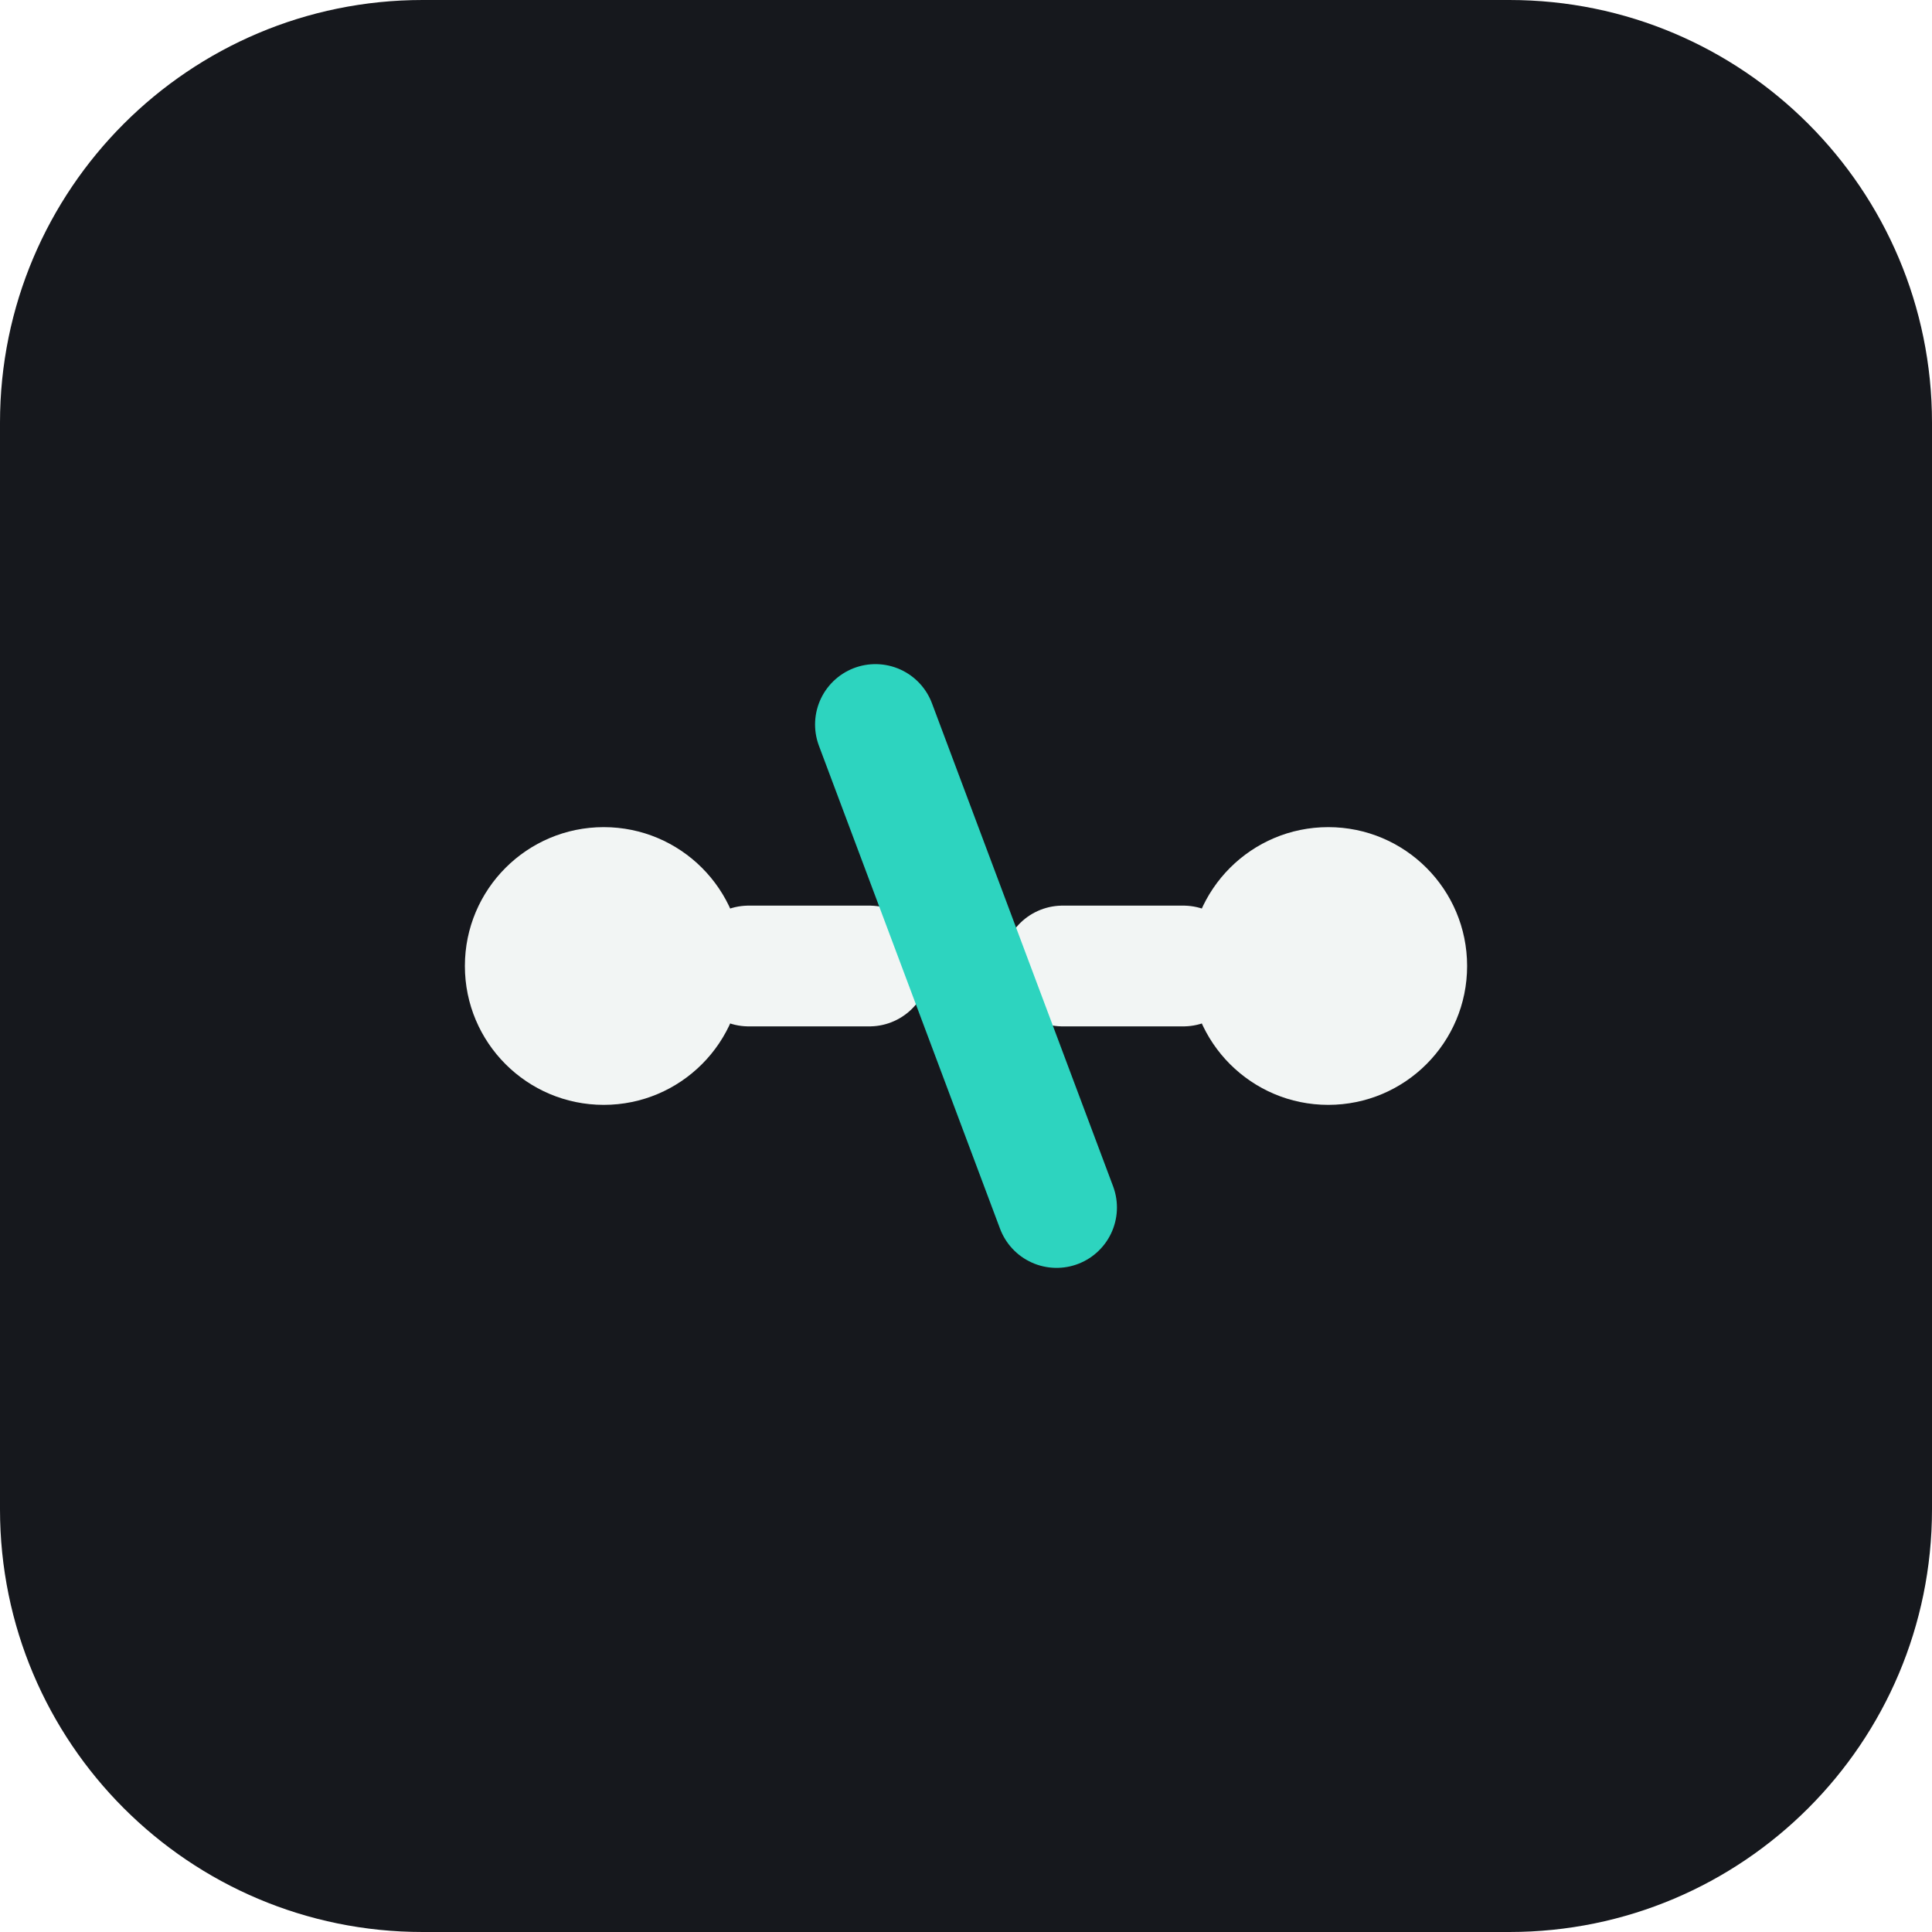
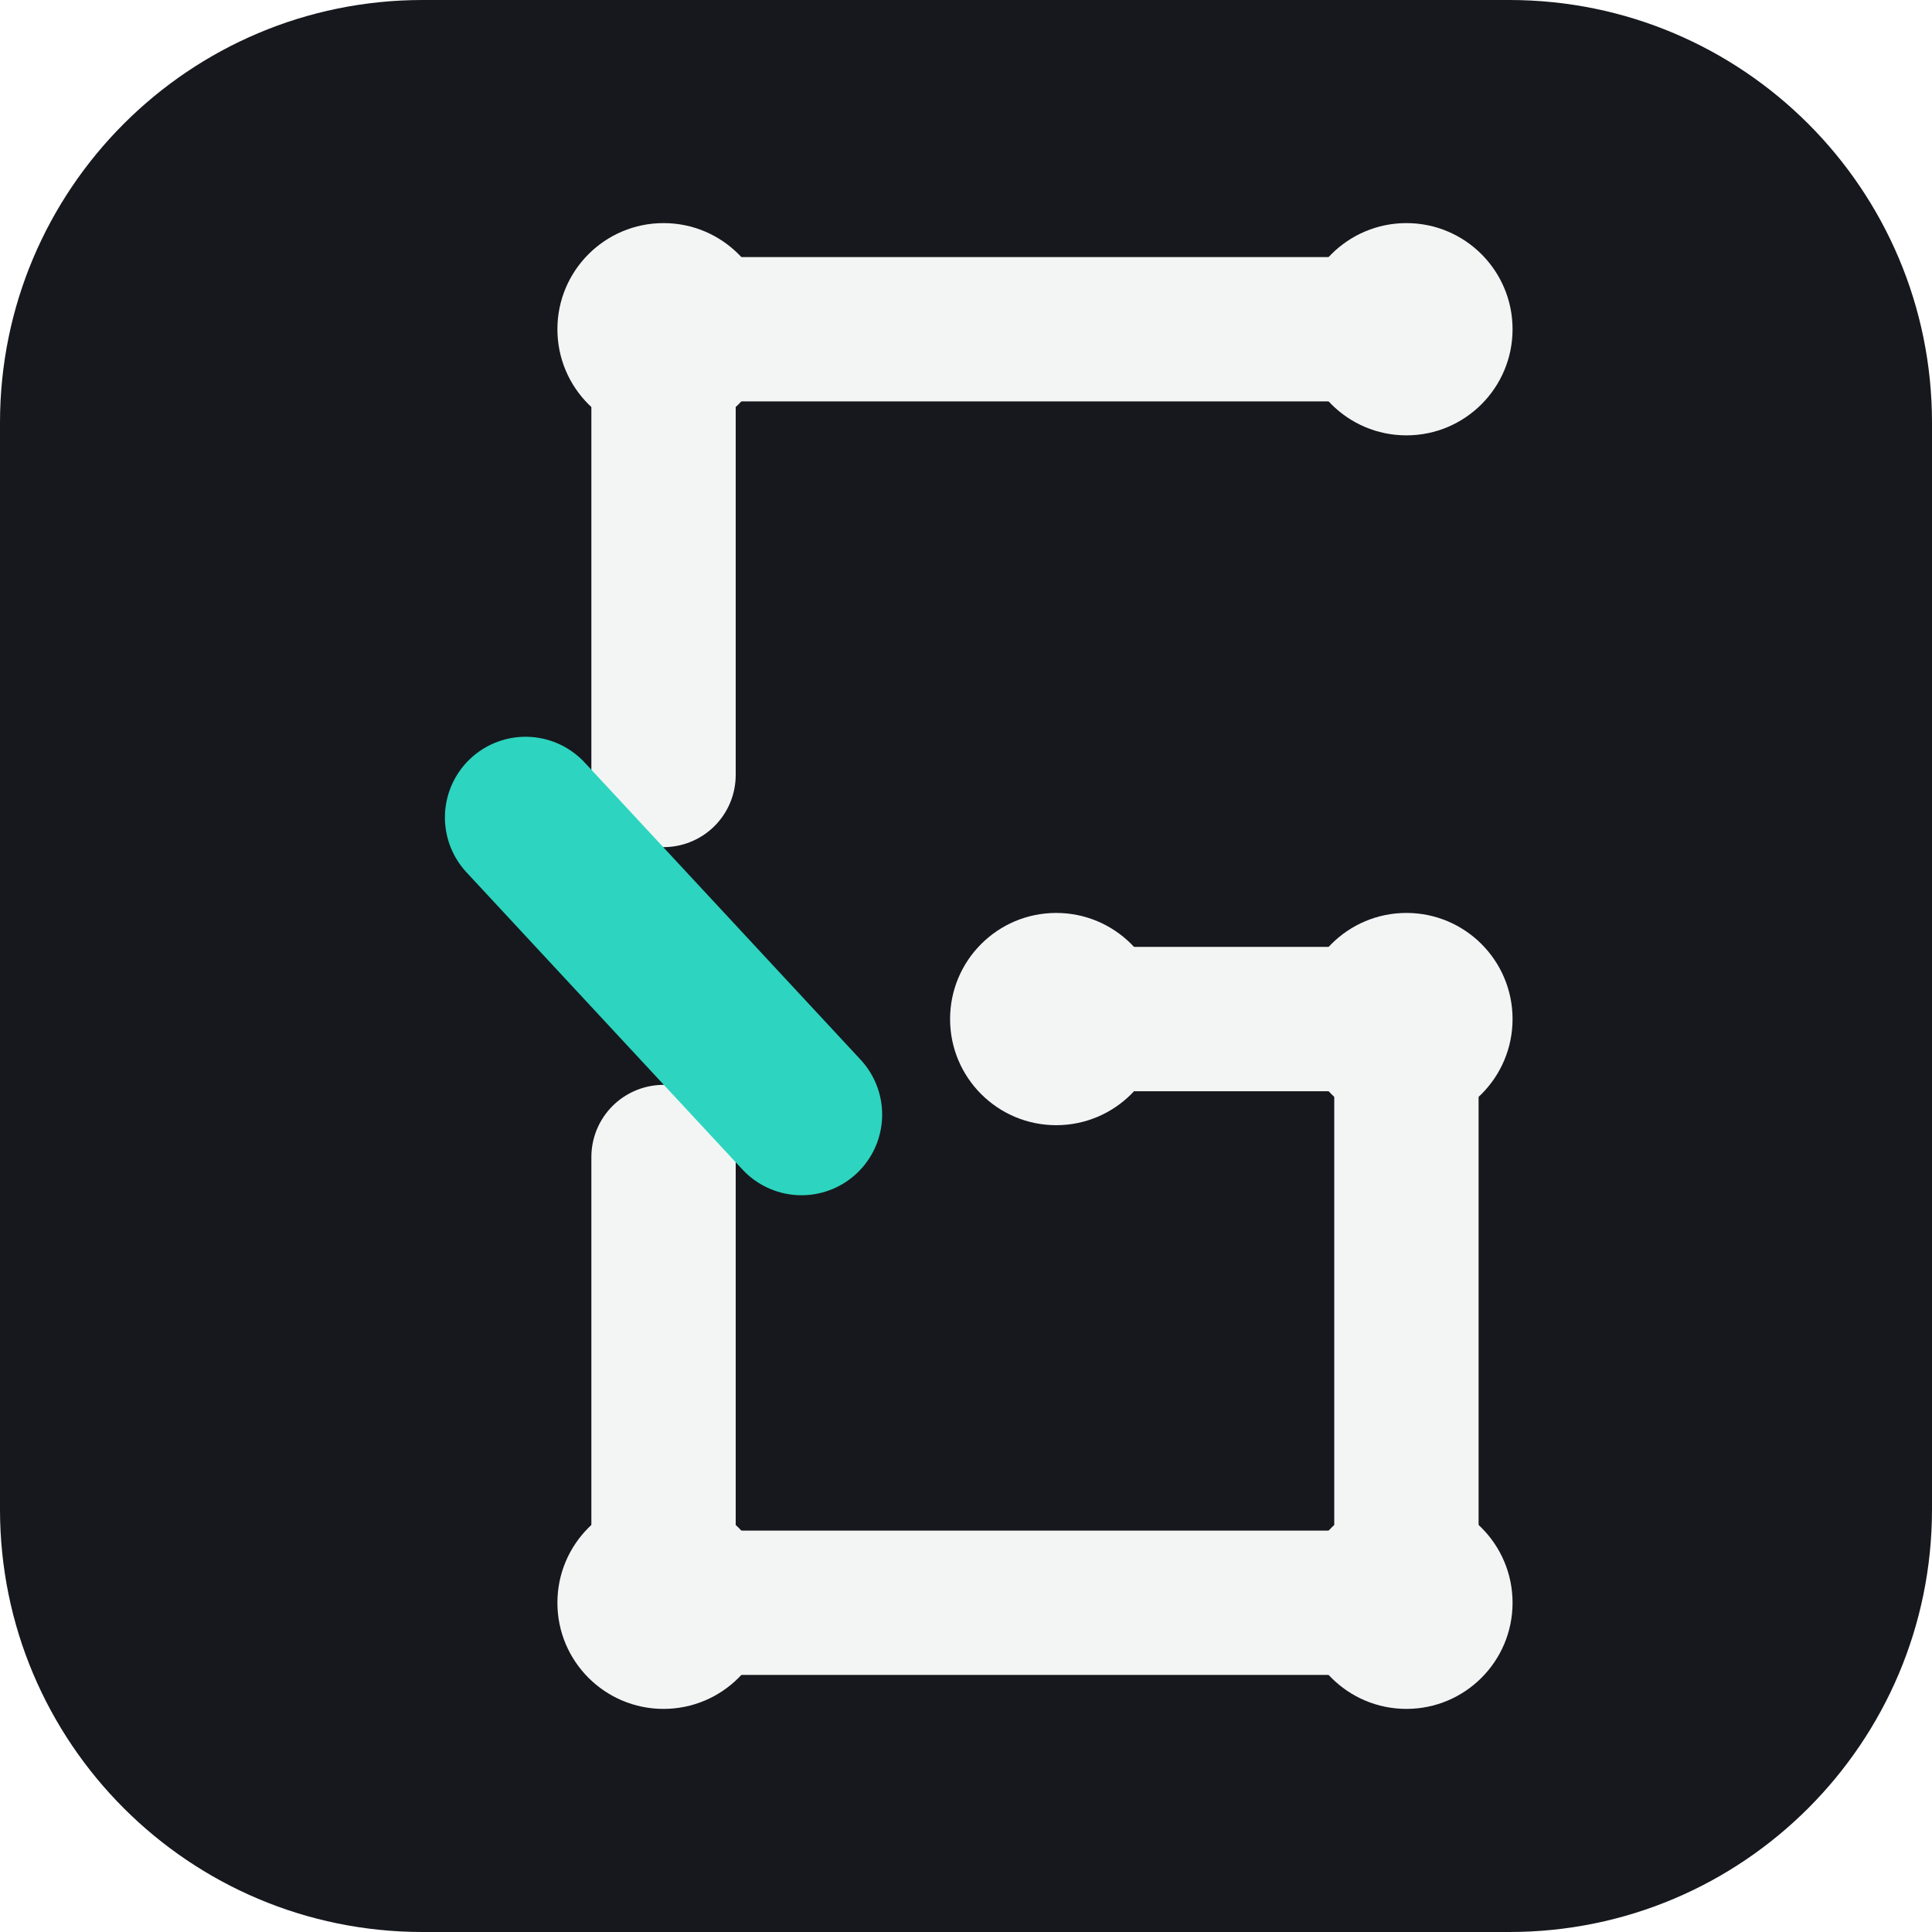
<svg xmlns="http://www.w3.org/2000/svg" viewBox="0 0 512 512" width="512" height="512" fill="none" role="img" aria-labelledby="title desc">
  <rect width="512" height="512" rx="112" fill="#16181D" />
-   <g transform="translate(64 64) scale(16)">
-     <g stroke="#F2F5F4" stroke-width="2" stroke-linecap="round">
-       <path d="M8.4 12h2" />
-       <path d="M13.6 12h2" />
+   <g transform="translate(256 256) scale(22.5) translate(-12.4375 -12)">
+     <g stroke="#F2F5F4" stroke-width="1.7" stroke-linecap="round" stroke-linejoin="round">
+       <path d="M17.625 4.5H8.875" />
+       <path d="M8.875 4.5V9.75" />
+       <path d="M8.875 14.25V19.5" />
+       <path d="M8.875 19.5H17.625" />
+       <path d="M17.625 19.5V12.625" />
+       <path d="M17.625 12.625H13.5" />
    </g>
-     <line x1="10.5" y1="8" x2="13.5" y2="16" stroke="#2DD4BF" stroke-width="2" stroke-linecap="round" />
-     <circle cx="6" cy="12" r="2.3" fill="#F2F5F4" />
-     <circle cx="18" cy="12" r="2.3" fill="#F2F5F4" />
+     <line x1="7.25" y1="10.25" x2="10.5" y2="13.75" stroke="#2DD4BF" stroke-width="1.9" stroke-linecap="round" />
+     <g fill="#F2F5F4">
+       <circle cx="17.625" cy="4.5" r="1.25" />
+       <circle cx="8.875" cy="4.5" r="1.25" />
+       <circle cx="8.875" cy="19.5" r="1.25" />
+       <circle cx="17.625" cy="19.5" r="1.25" />
+       <circle cx="17.625" cy="12.625" r="1.25" />
+       <circle cx="13.5" cy="12.625" r="1.25" />
+     </g>
  </g>
</svg>
